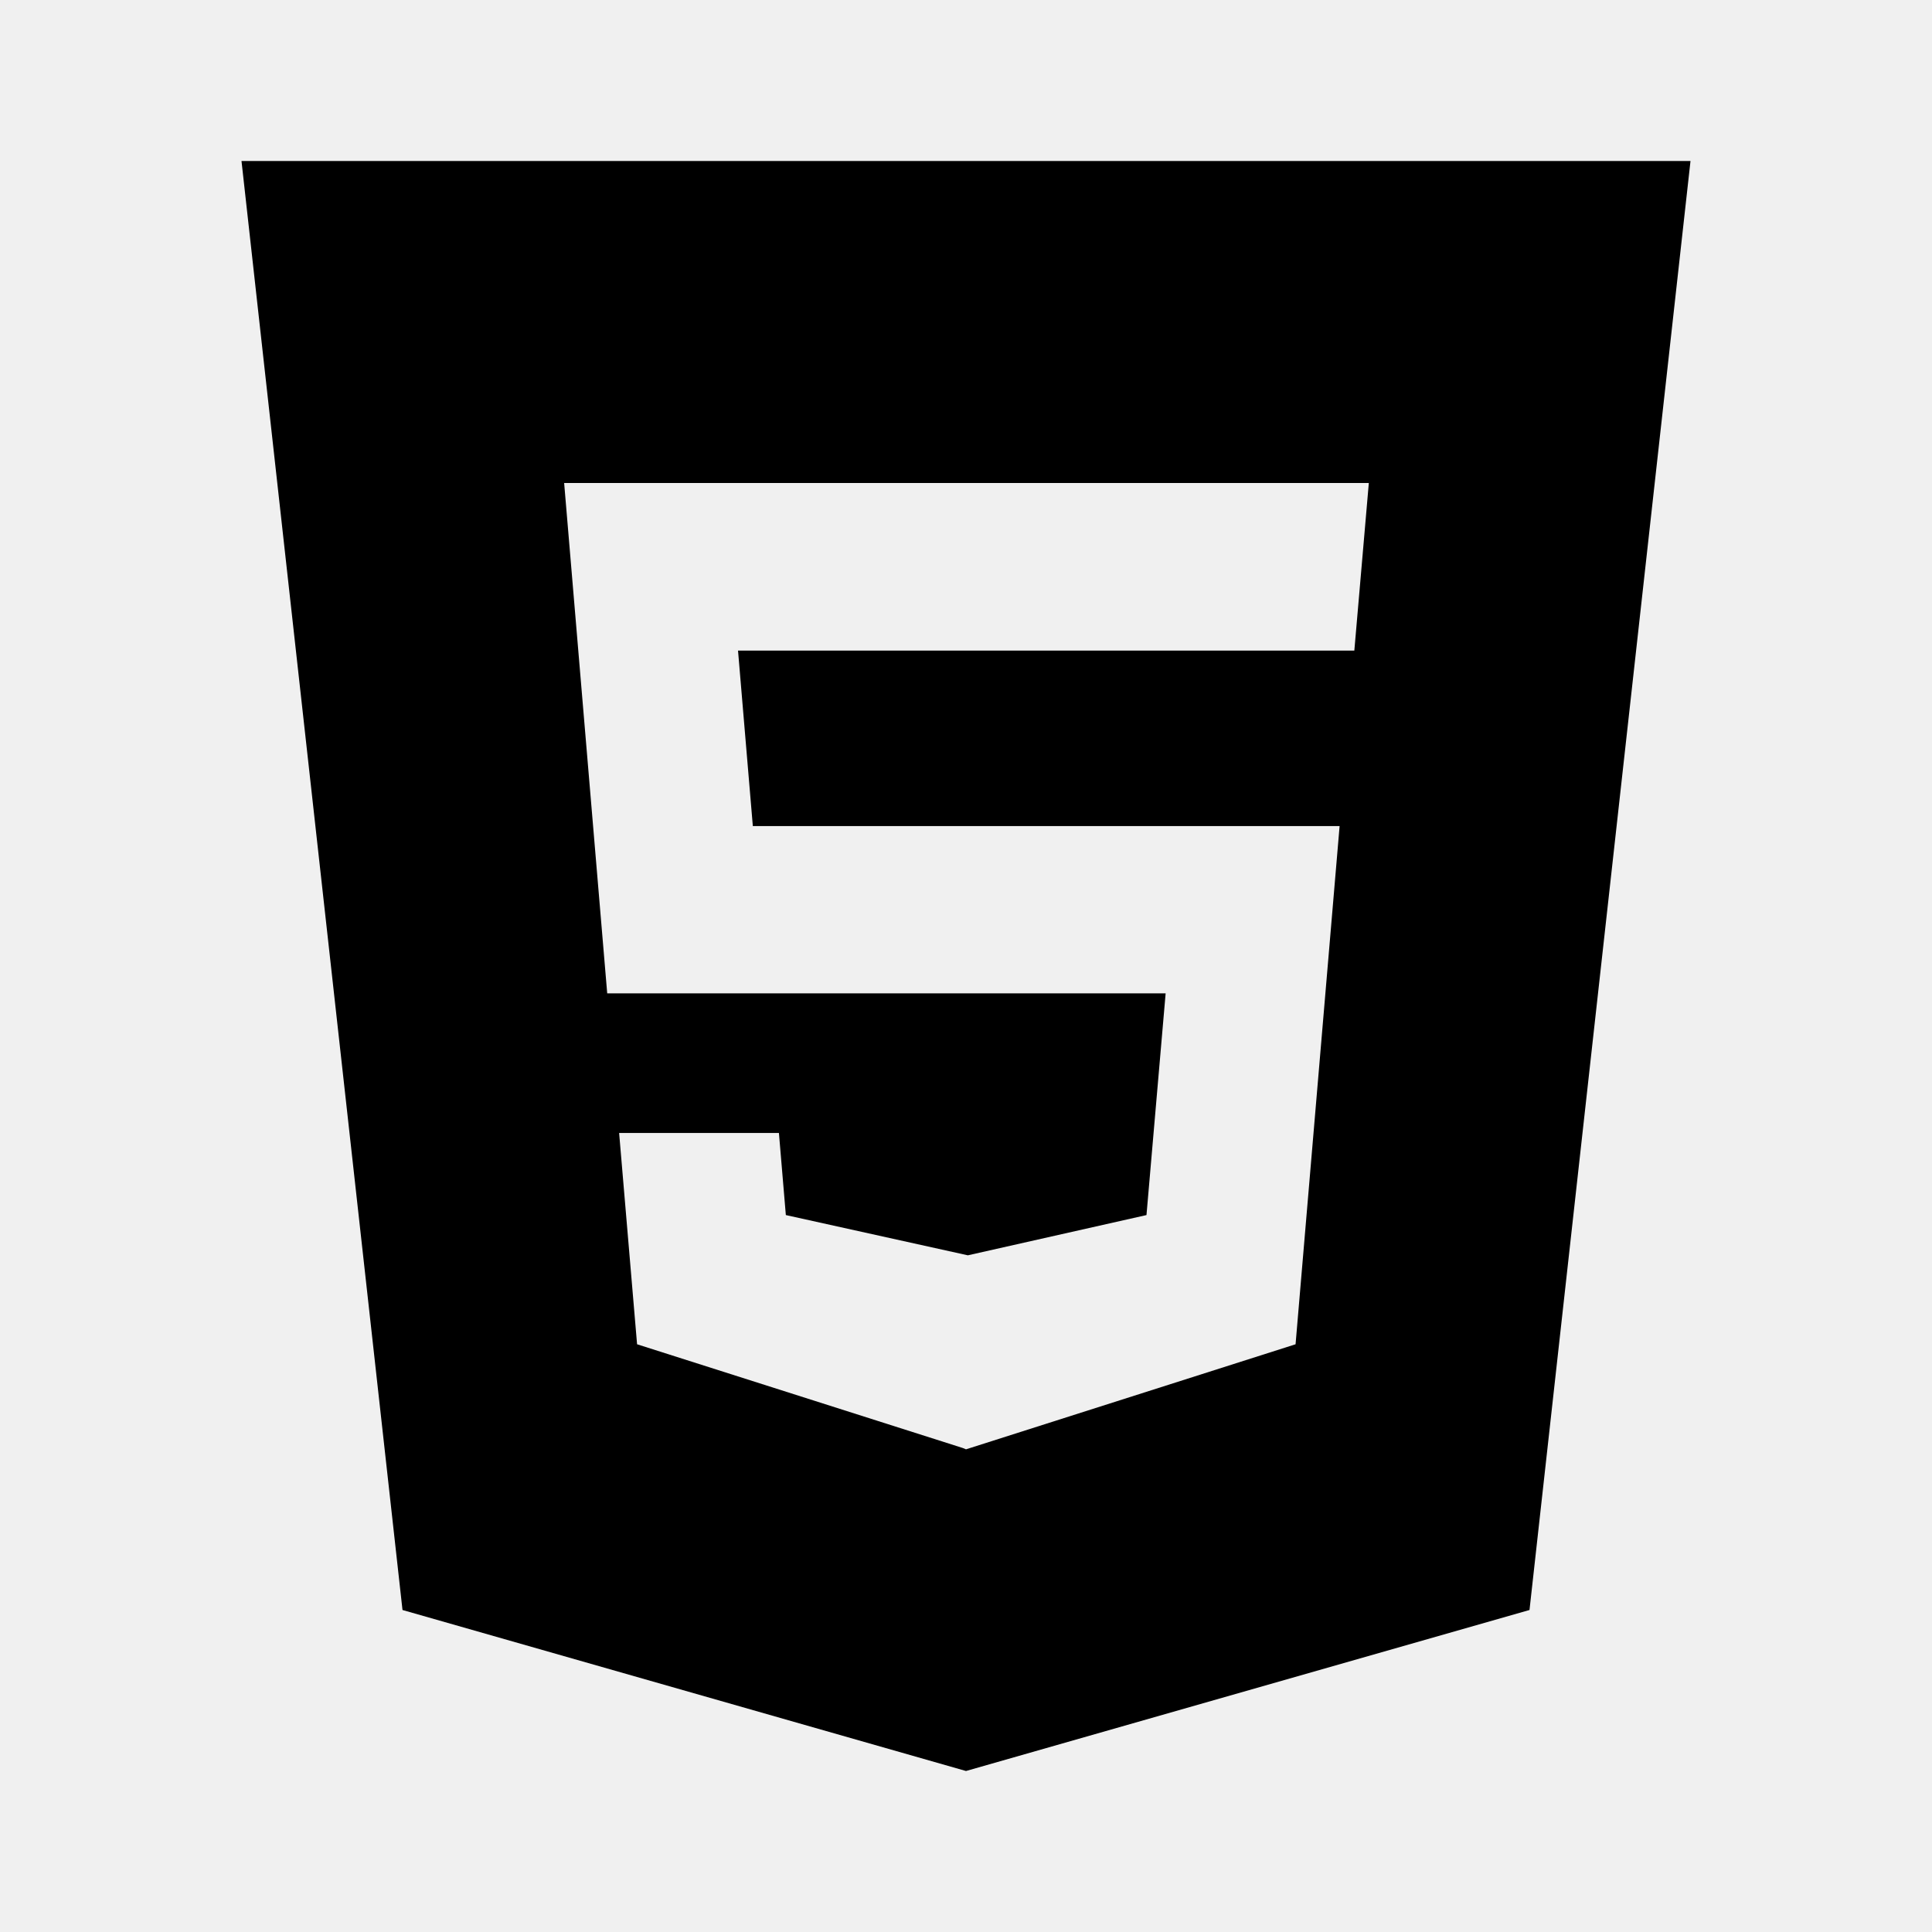
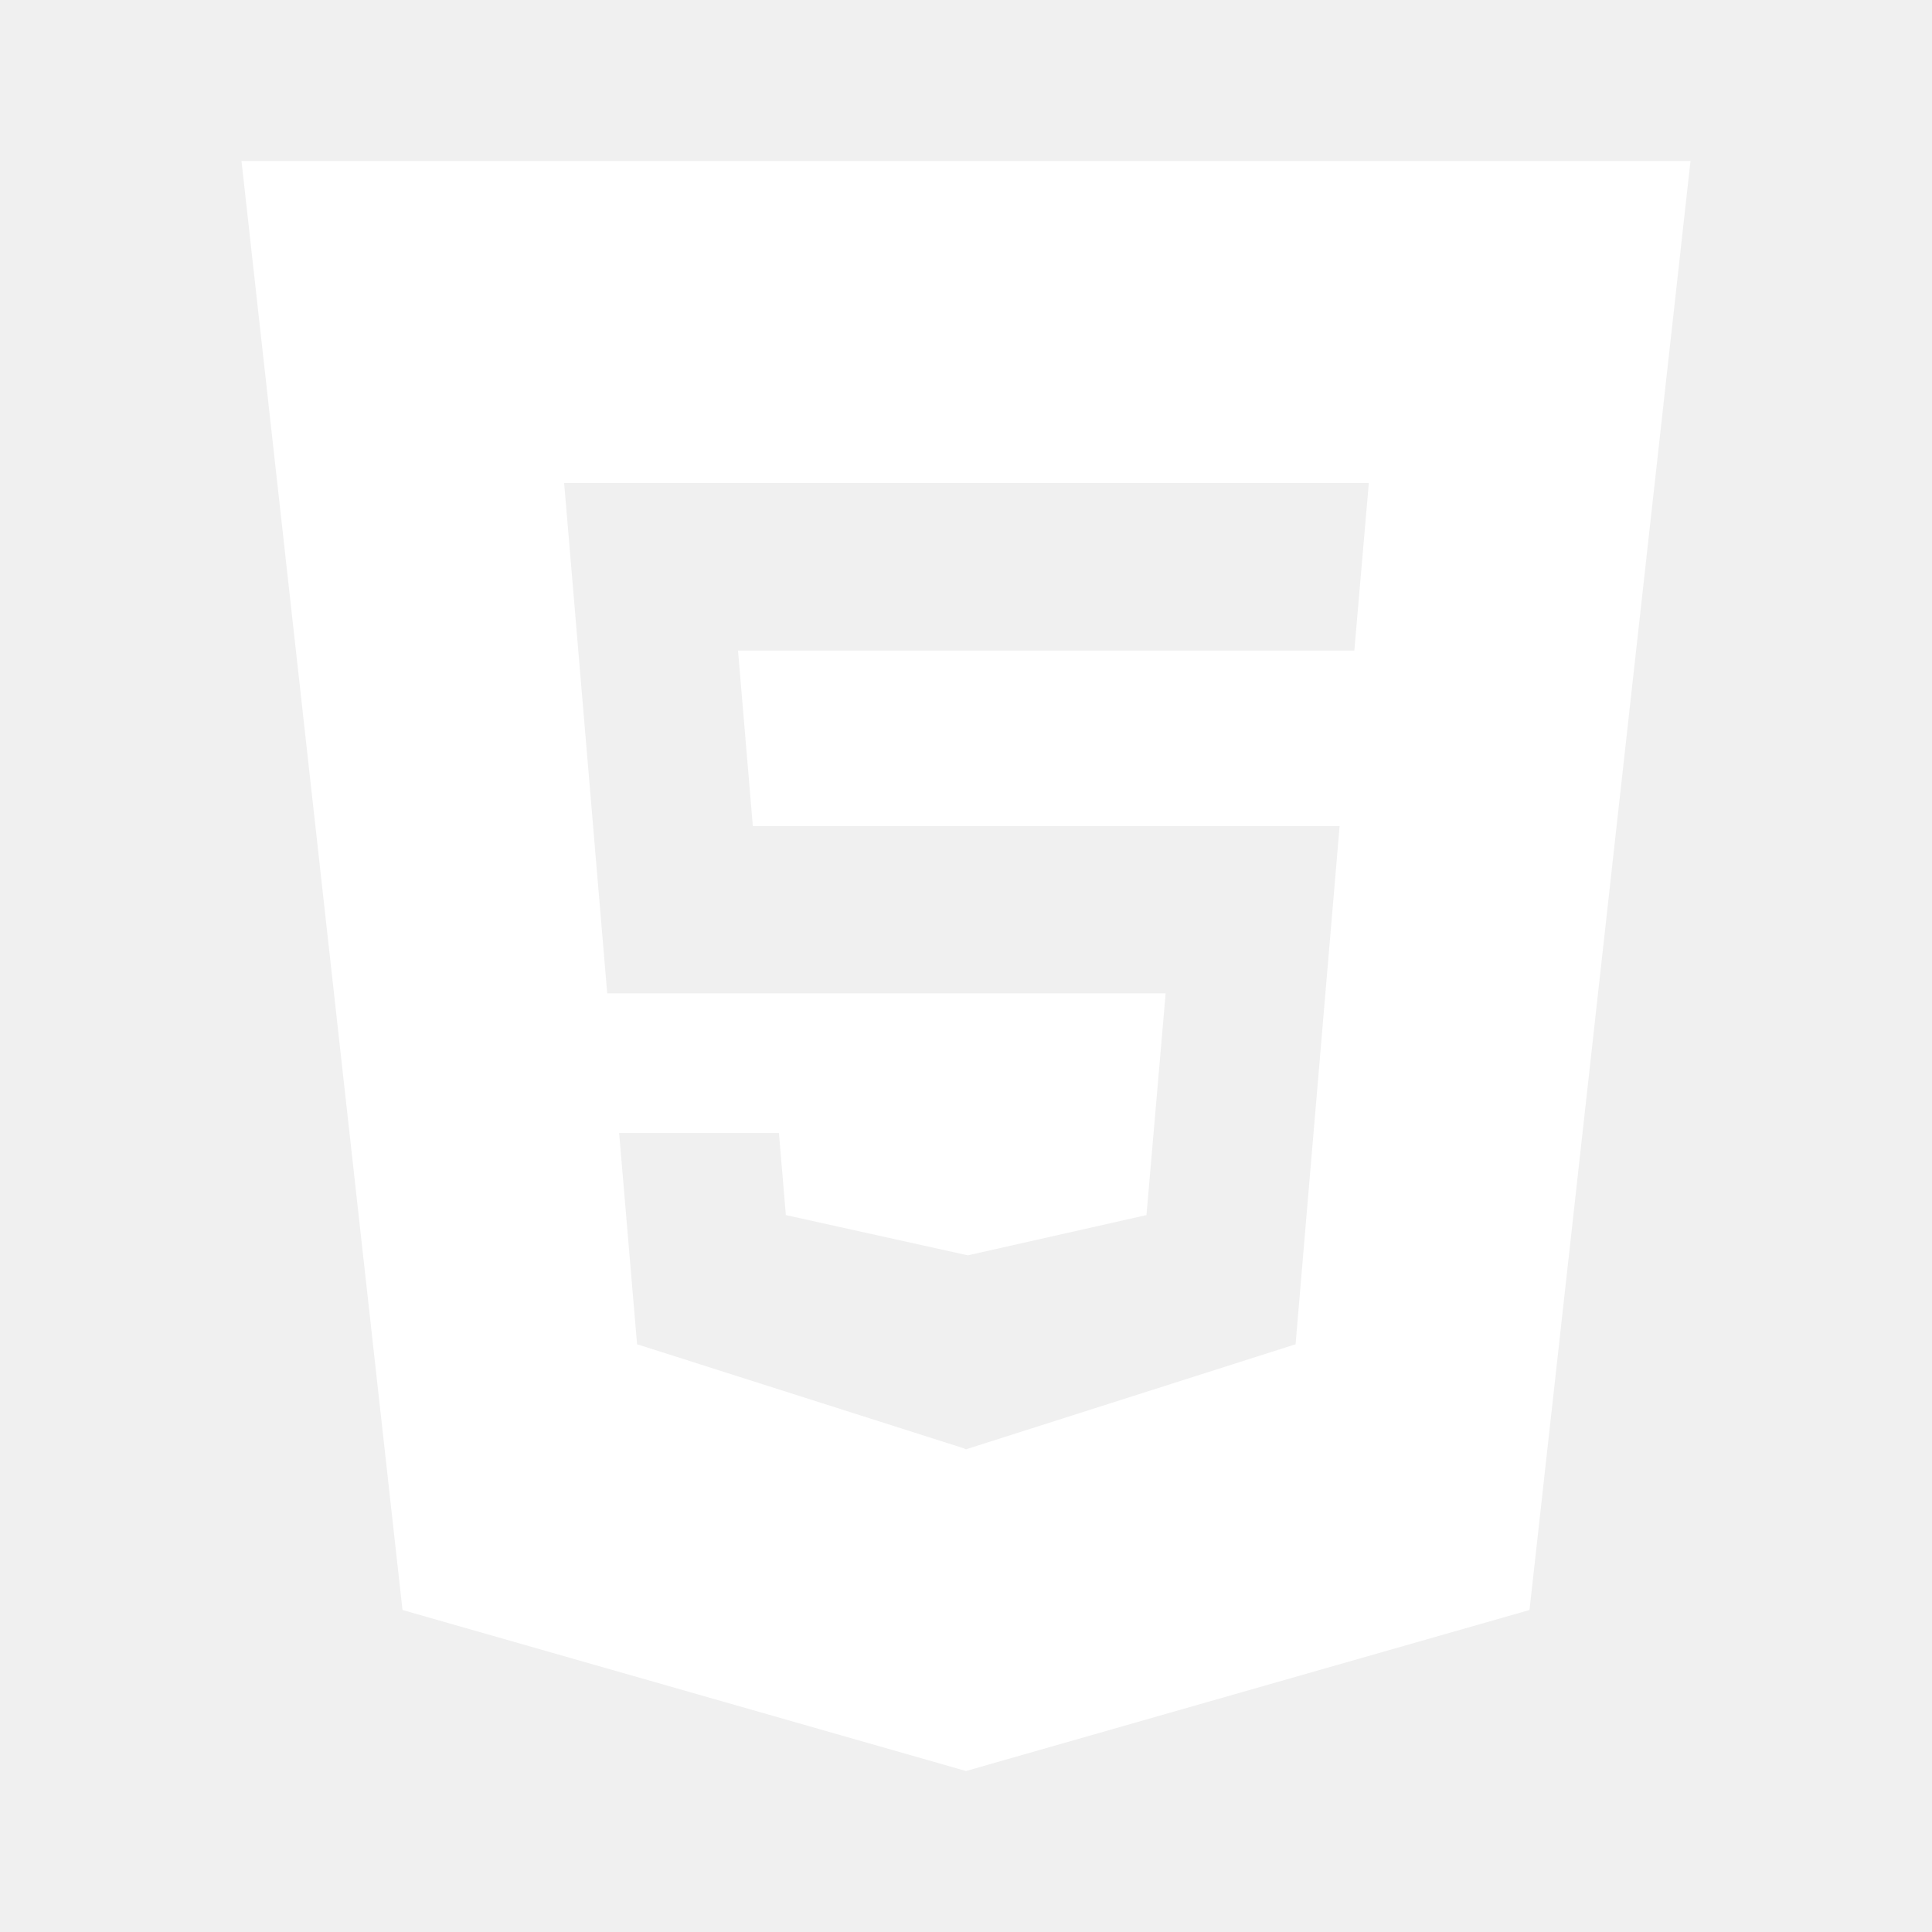
- <svg xmlns="http://www.w3.org/2000/svg" fill="#000000" viewBox="0 0 24 24" width="240px" height="240px">
+ <svg xmlns="http://www.w3.org/2000/svg" fill="#fff" viewBox="0 0 24 24" width="240px" height="240px">
  <path d="M 21 2 L 3 2 L 5 20 L 12 22 L 19 20 Z M 16.824 8.082 L 9.168 8.082 L 9.352 10.262 L 16.641 10.262 L 16.094 16.699 L 12 18.004 L 11.961 17.988 L 7.914 16.699 L 7.691 14.074 L 9.676 14.074 L 9.762 15.094 L 12.023 15.594 L 14.242 15.094 L 14.48 12.34 L 7.543 12.34 L 7.008 6 L 17.004 6 Z" />
</svg>
